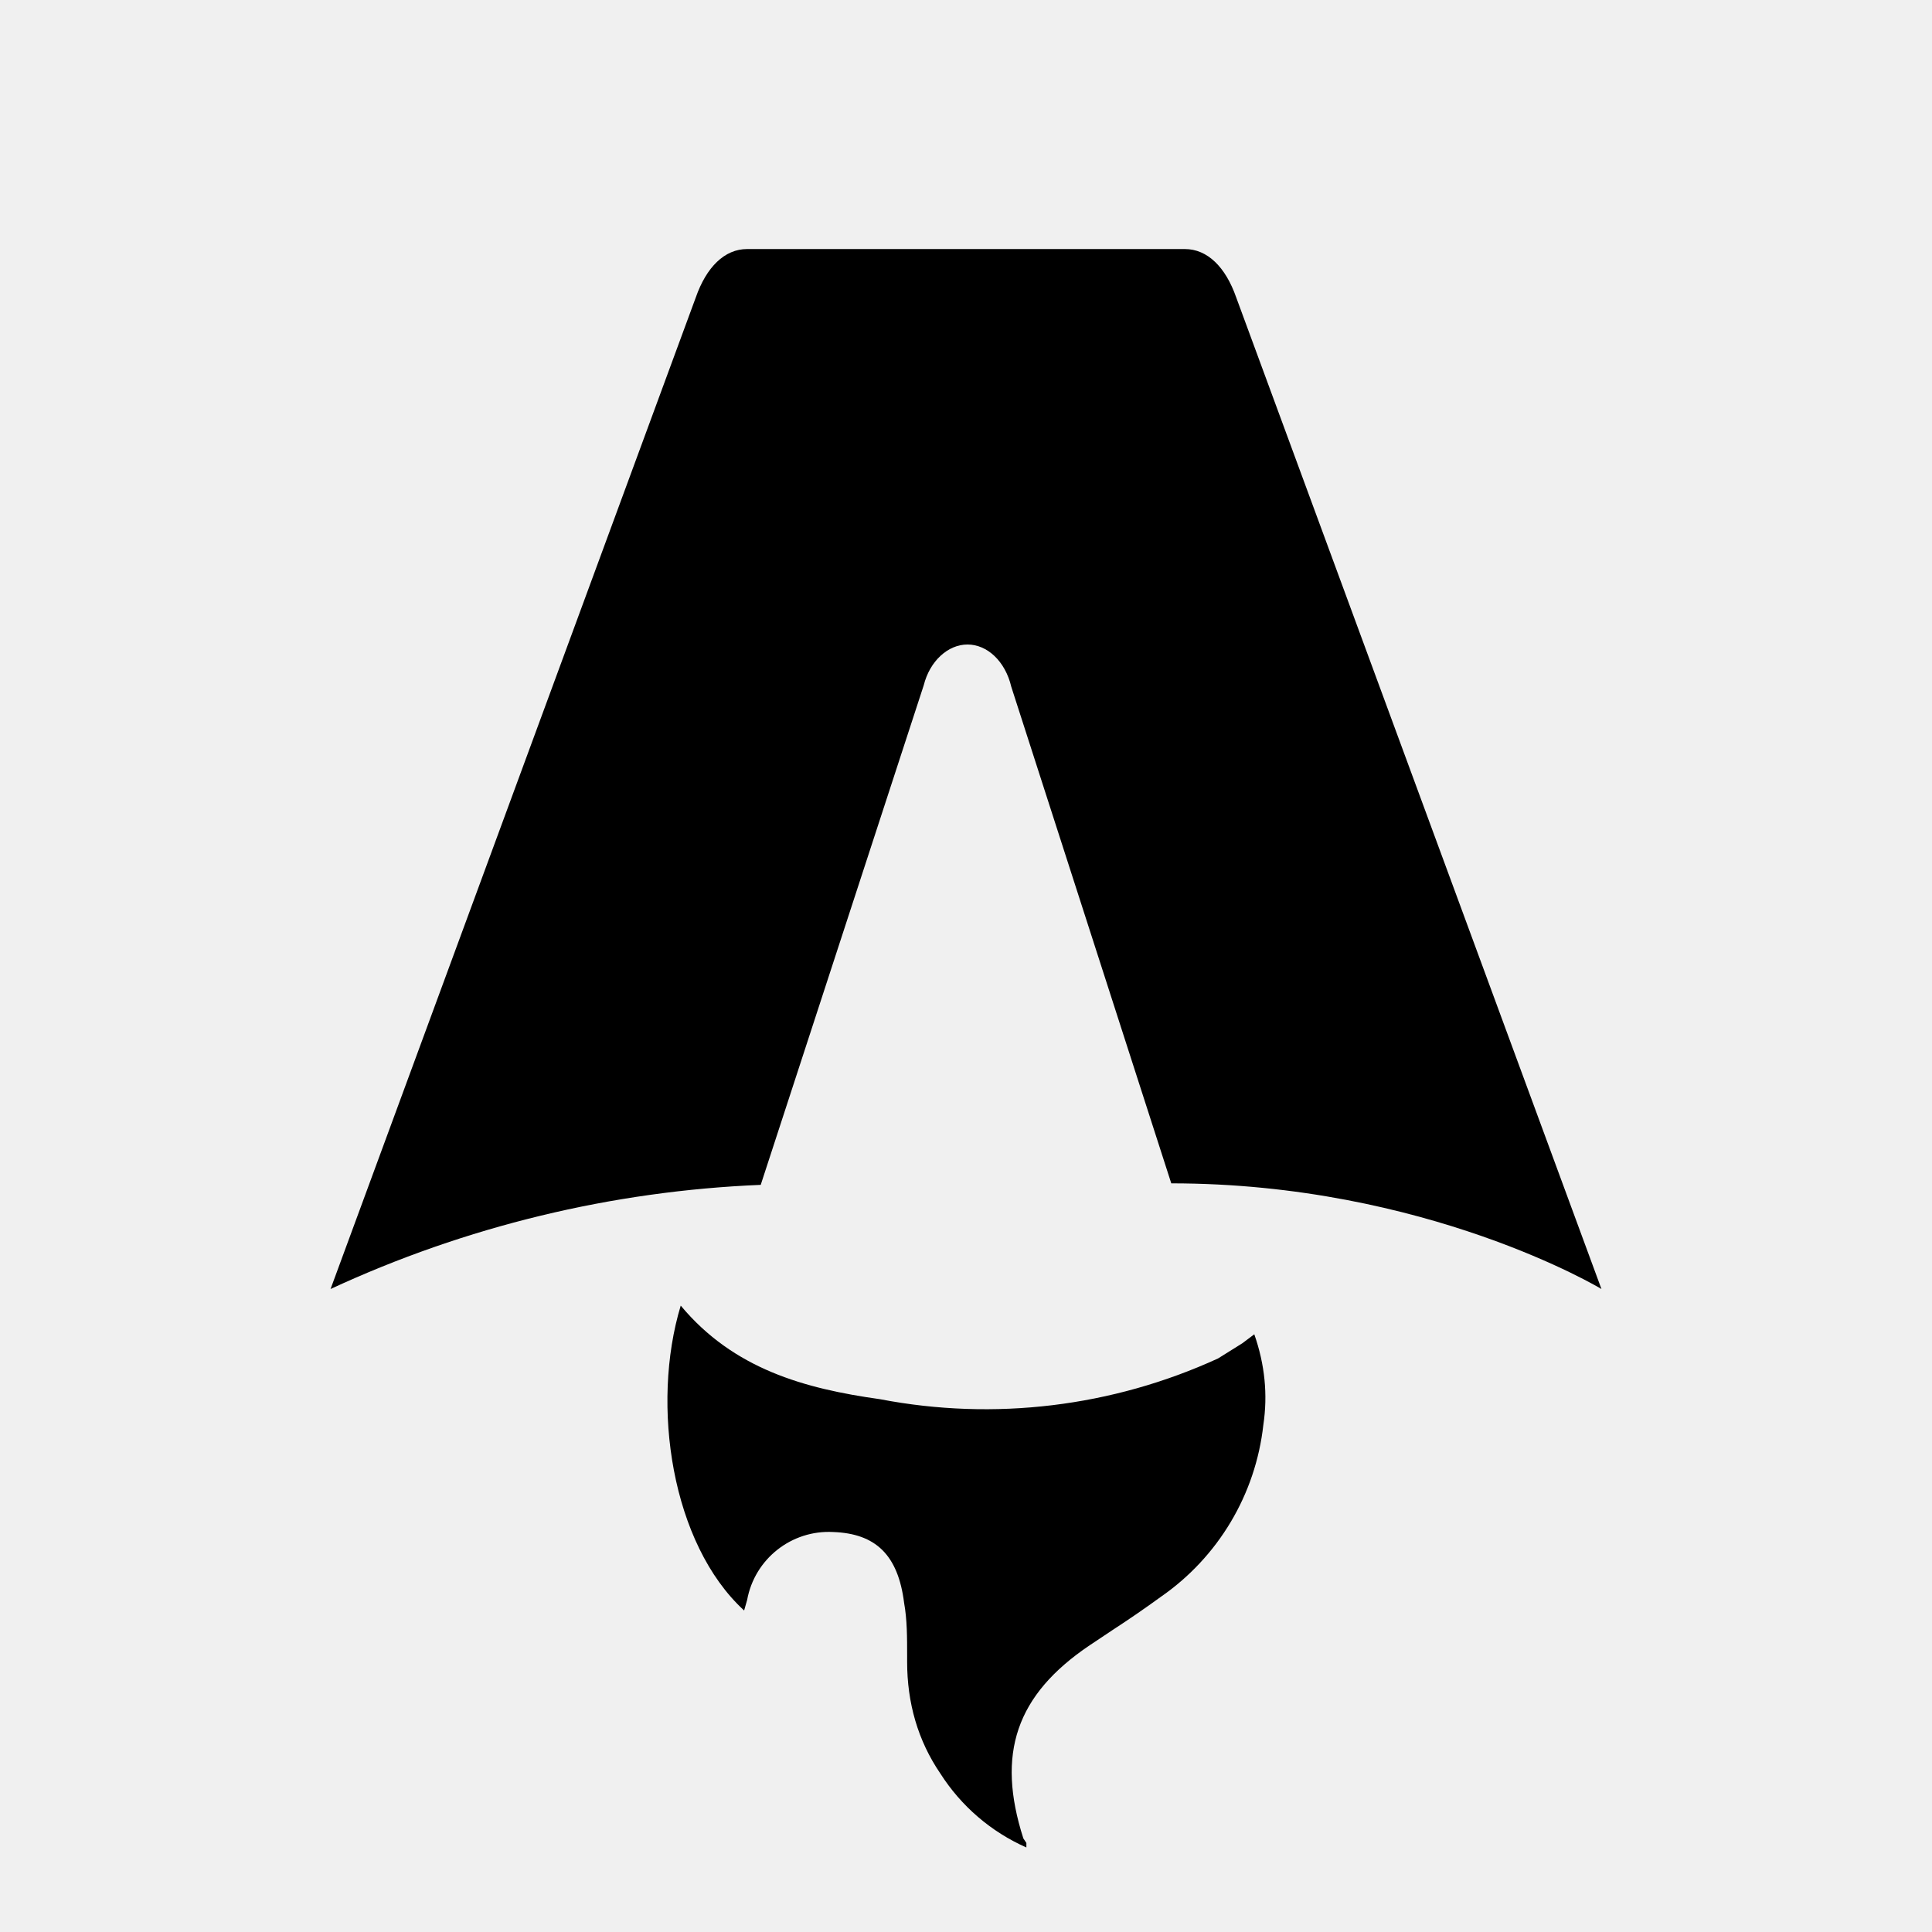
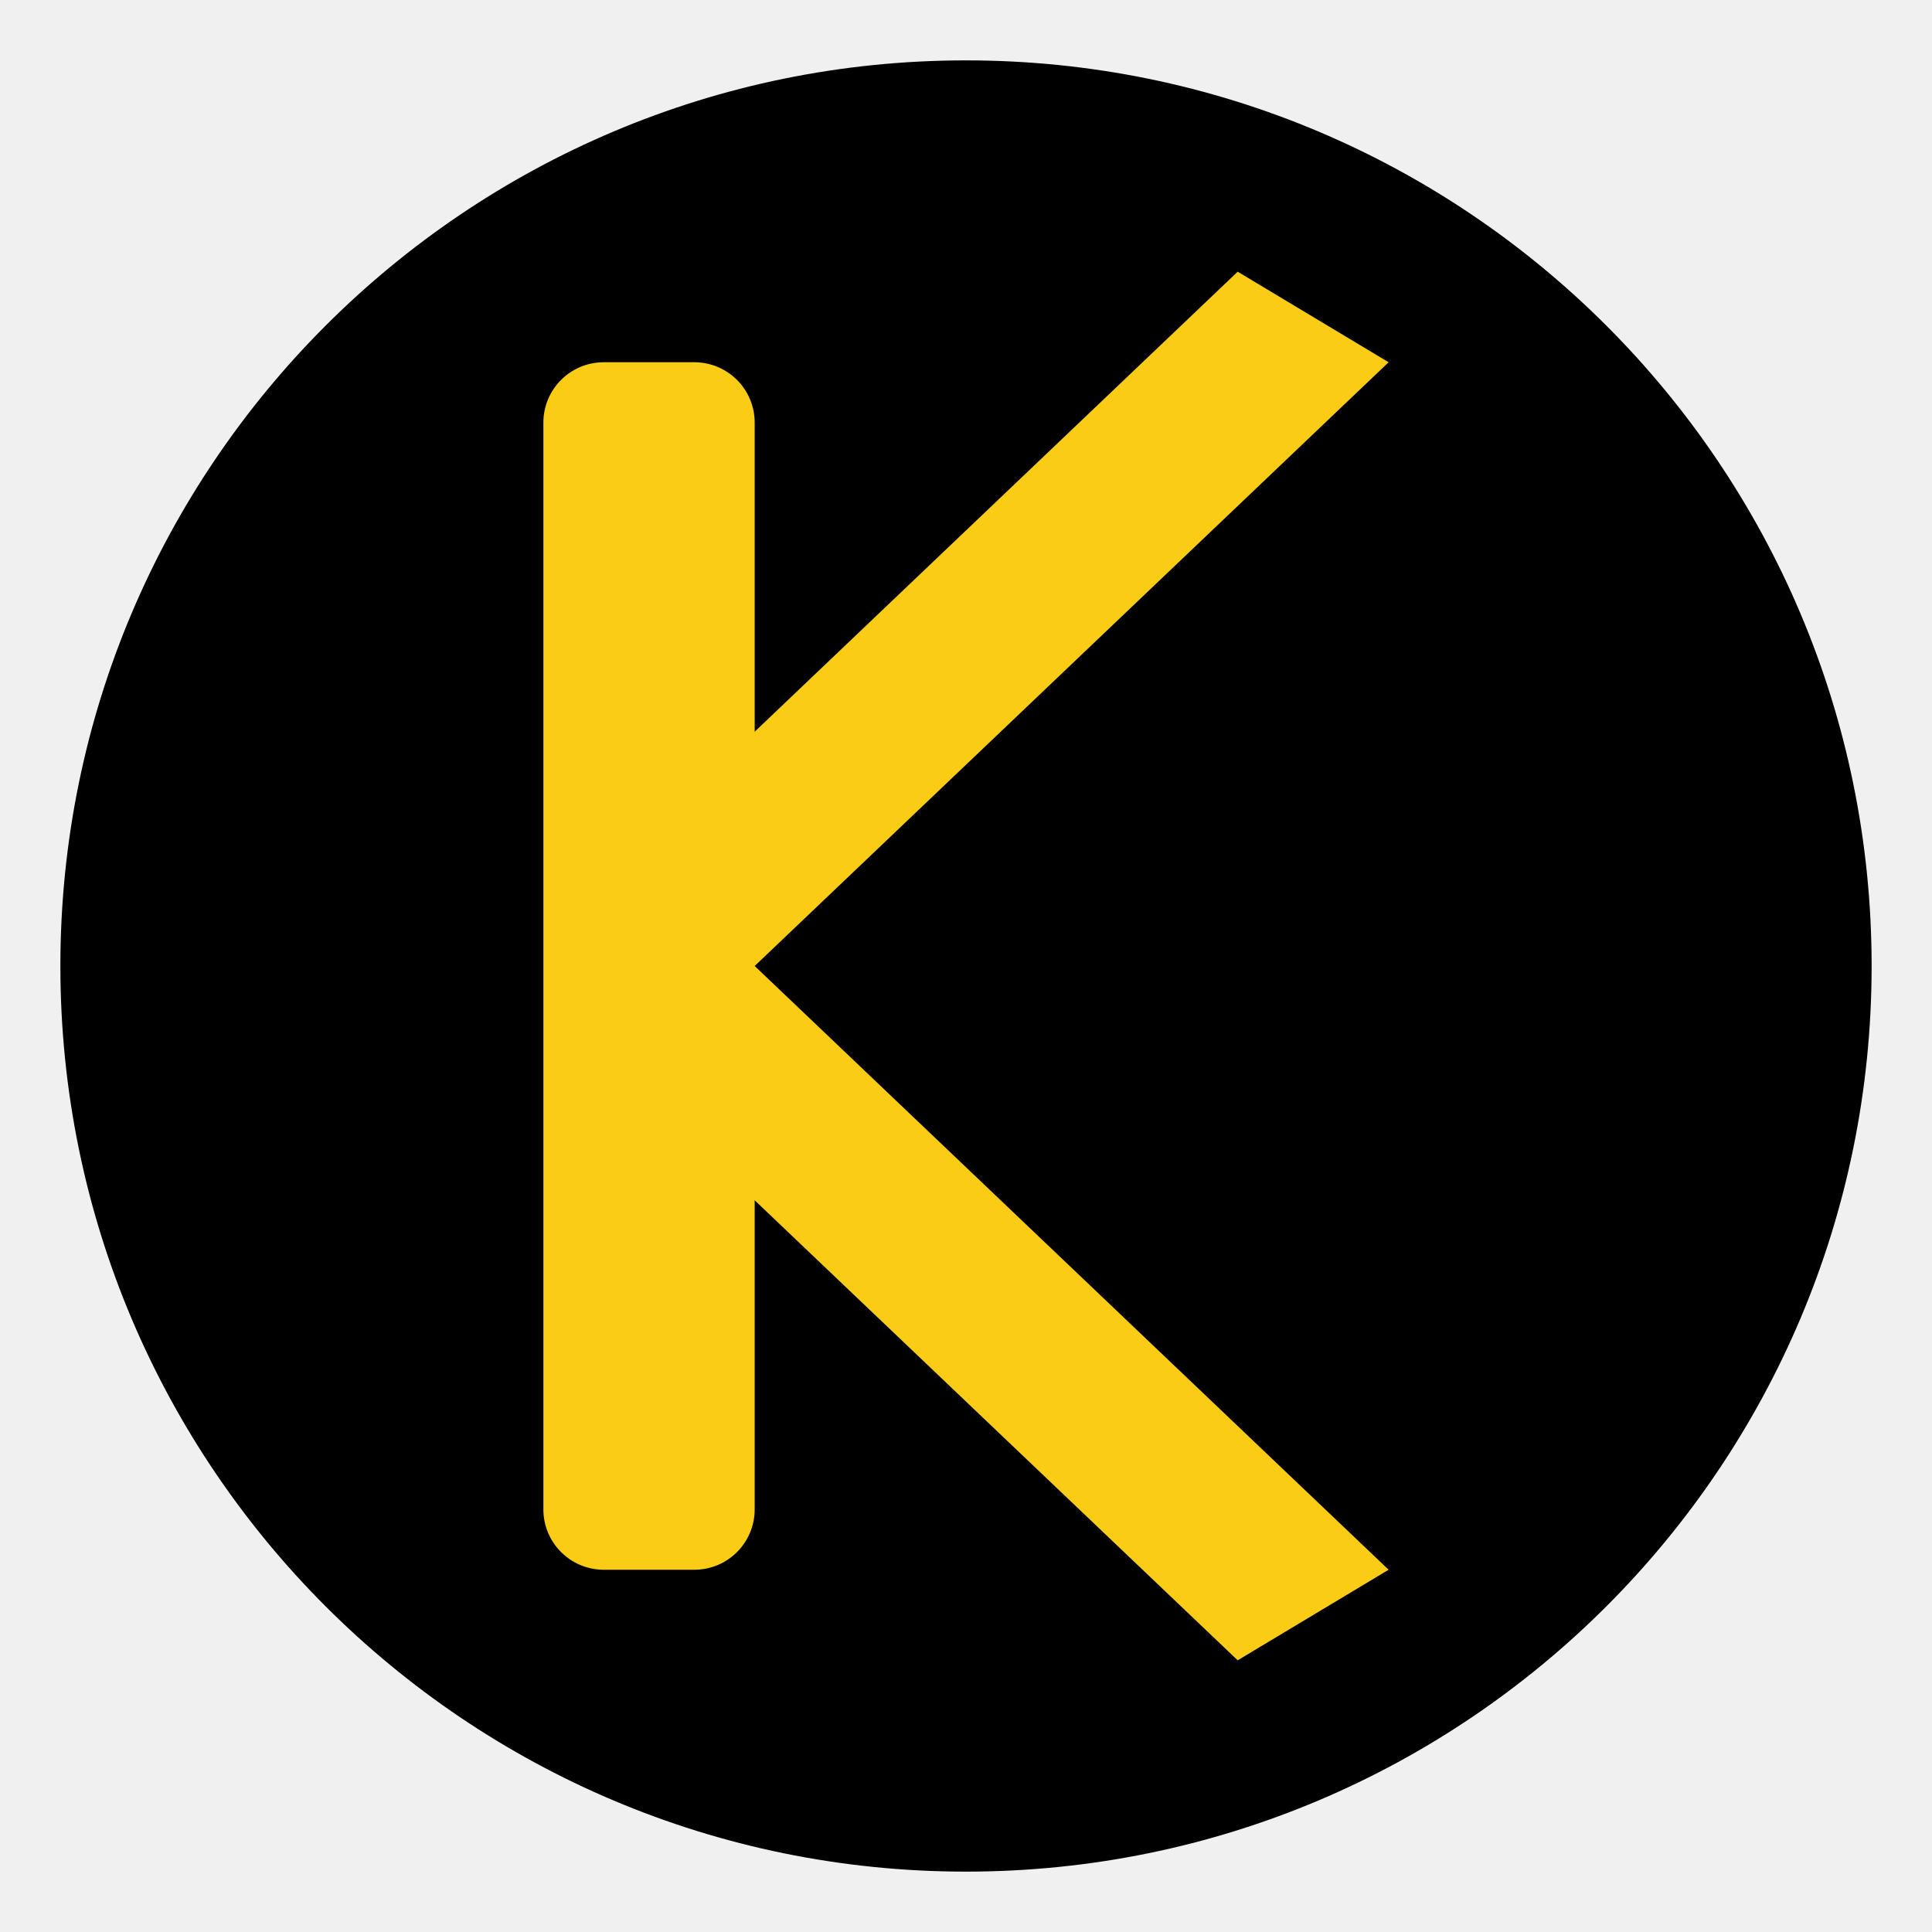
- <svg xmlns="http://www.w3.org/2000/svg" fill="none" viewBox="0 0 128 128">
-   <path d="M50.4 78.5a75.1 75.1 0 0 0-28.5 6.9l24.2-65.7c.7-2 1.9-3.2 3.4-3.2h29c1.5 0 2.7 1.2 3.4 3.2l24.2 65.7s-11.6-7-28.5-7L67 45.5c-.4-1.7-1.6-2.8-2.9-2.8-1.3 0-2.5 1.1-2.9 2.7L50.4 78.5Zm-1.1 28.2Zm-4.2-20.2c-2 6.6-.6 15.8 4.2 20.2a17.5 17.5 0 0 1 .2-.7 5.5 5.5 0 0 1 5.7-4.5c2.8.1 4.3 1.5 4.7 4.7.2 1.1.2 2.3.2 3.5v.4c0 2.7.7 5.2 2.2 7.4a13 13 0 0 0 5.7 4.9v-.3l-.2-.3c-1.8-5.6-.5-9.5 4.4-12.8l1.5-1a73 73 0 0 0 3.2-2.2 16 16 0 0 0 6.8-11.4c.3-2 .1-4-.6-6l-.8.6-1.6 1a37 37 0 0 1-22.4 2.7c-5-.7-9.7-2-13.2-6.2Z" />
-   <style>
-         path { fill: #000; }
-         @media (prefers-color-scheme: dark) {
-             path { fill: #FFF; }
-         }
-     </style>
+ <svg xmlns="http://www.w3.org/2000/svg" viewBox="0 0 64 64" width="64" height="64" role="img" aria-label="K logo">
+   <circle cx="32" cy="32" r="30" fill="#000000" />
+   <rect x="18" y="12" width="7" height="40" rx="2" fill="#facc15" />
+   <g fill="#facc15">
+     <path d="M25 32 L46 12 L41 9 L20 29 Z" />
+     <path d="M25 32 L46 52 L41 55 L20 35 Z" />
+   </g>
</svg>
